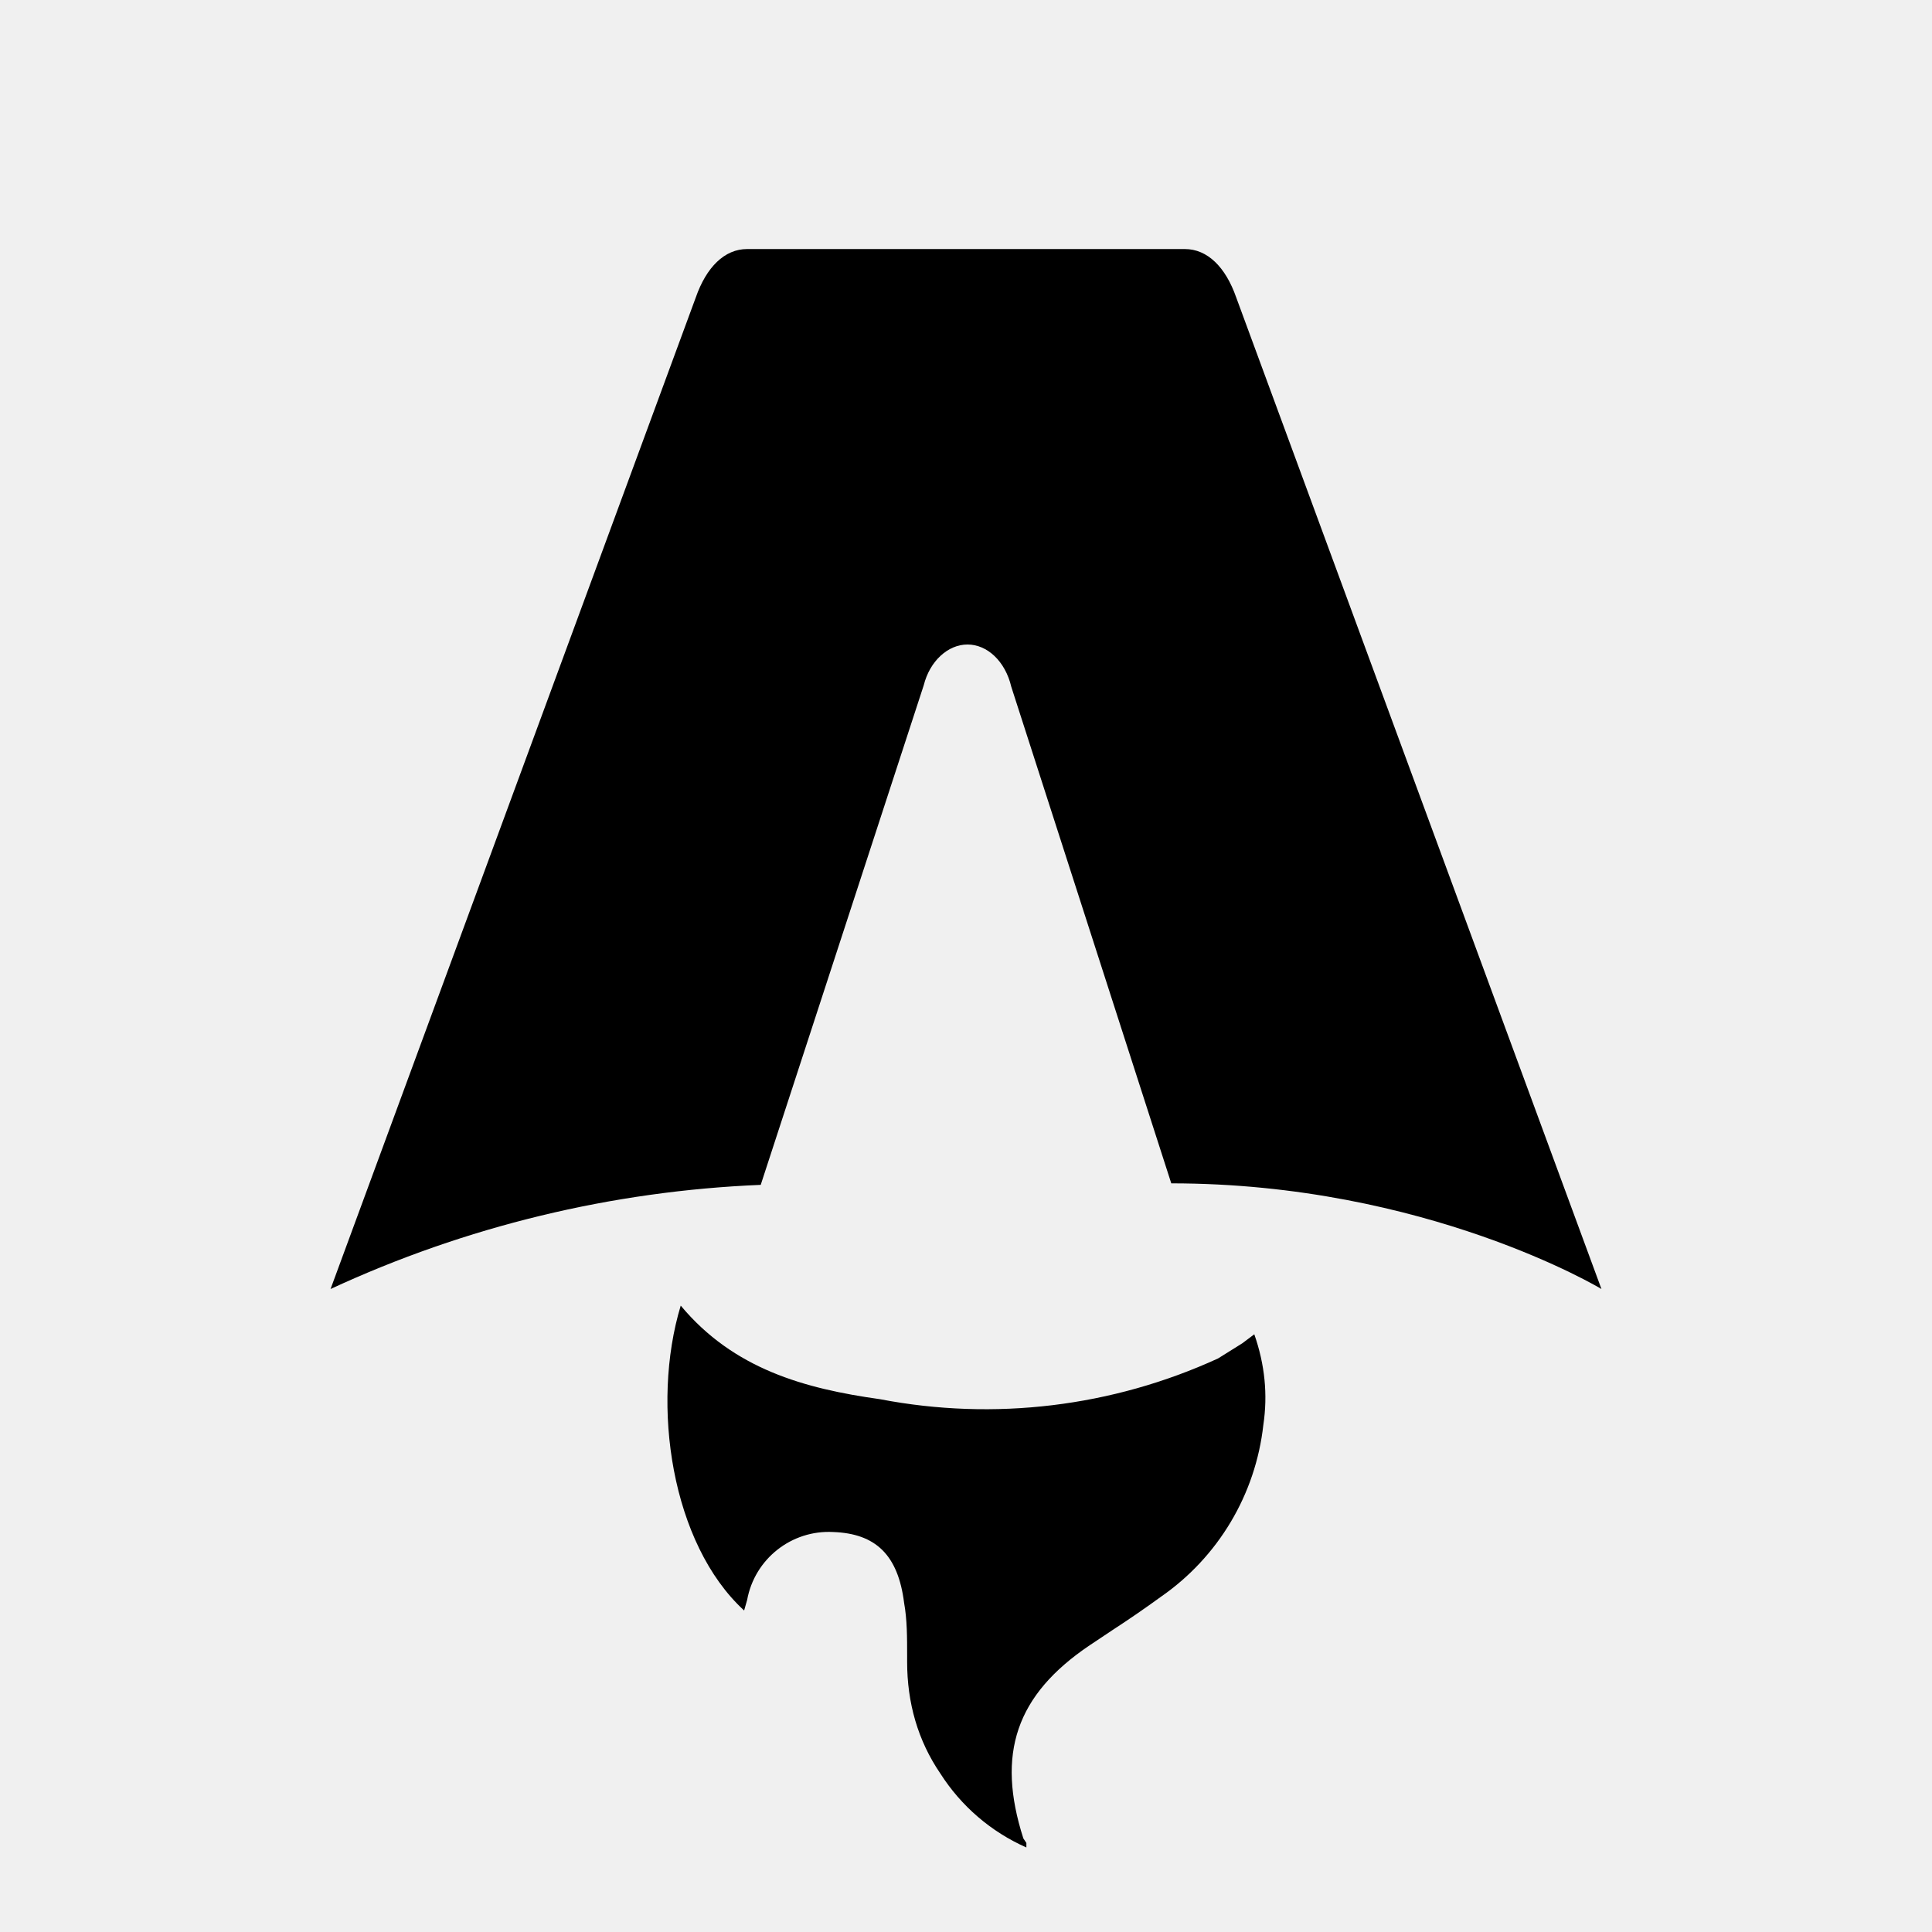
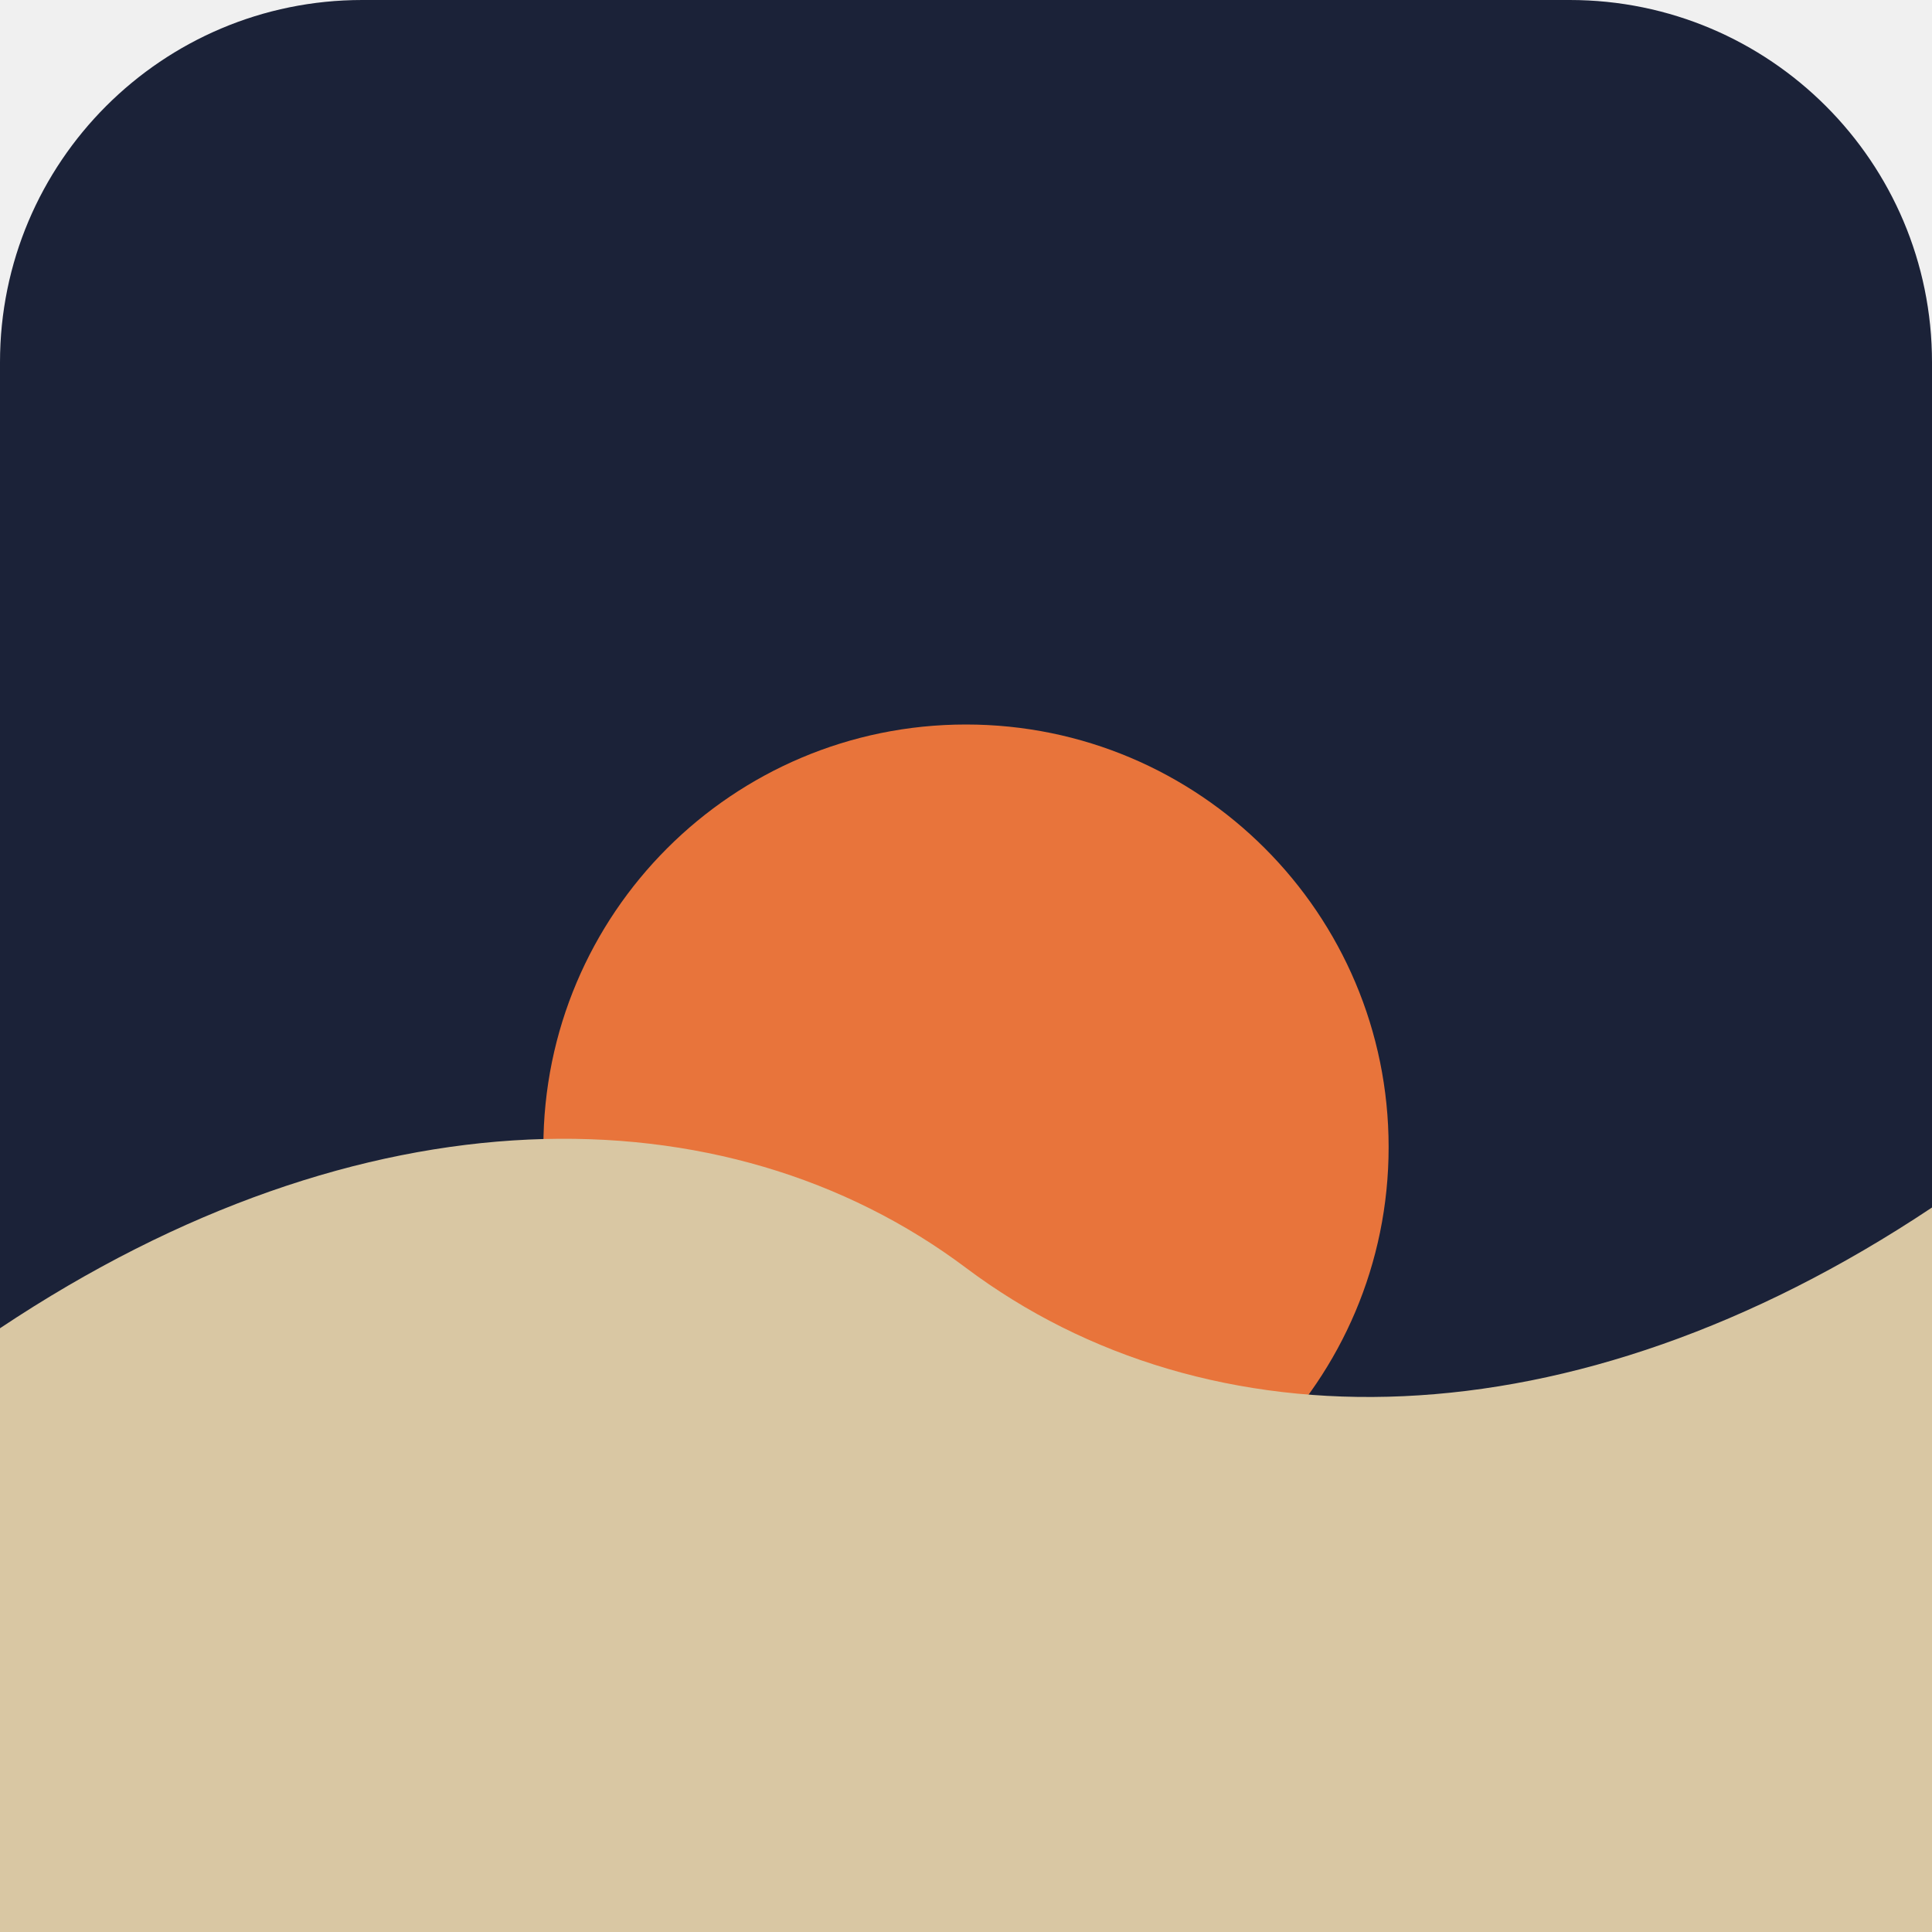
- <svg xmlns="http://www.w3.org/2000/svg" fill="none" viewBox="0 0 128 128">
-   <path d="M50.4 78.5a75.1 75.1 0 0 0-28.5 6.9l24.2-65.7c.7-2 1.9-3.2 3.4-3.2h29c1.5 0 2.7 1.2 3.4 3.2l24.2 65.7s-11.6-7-28.5-7L67 45.5c-.4-1.7-1.6-2.8-2.9-2.8-1.3 0-2.5 1.1-2.9 2.7L50.4 78.5Zm-1.1 28.2Zm-4.2-20.2c-2 6.6-.6 15.8 4.2 20.2a17.5 17.5 0 0 1 .2-.7 5.5 5.5 0 0 1 5.7-4.5c2.8.1 4.3 1.5 4.7 4.7.2 1.1.2 2.3.2 3.5v.4c0 2.7.7 5.2 2.2 7.4a13 13 0 0 0 5.7 4.9v-.3l-.2-.3c-1.8-5.6-.5-9.5 4.4-12.8l1.5-1a73 73 0 0 0 3.2-2.2 16 16 0 0 0 6.8-11.4c.3-2 .1-4-.6-6l-.8.6-1.6 1a37 37 0 0 1-22.4 2.7c-5-.7-9.7-2-13.2-6.2Z" />
-   <style>
-         path { fill: #000; }
-         @media (prefers-color-scheme: dark) {
-             path { fill: #FFF; }
-         }
-     </style>
+ <svg xmlns="http://www.w3.org/2000/svg" viewBox="0 0 32 32">
+   <rect width="32" height="32" rx="6" fill="#1b2238" />
+   <circle cx="16" cy="19" r="7" fill="#e8743b" />
+   <path d="M0 22c6-4 12-4 16-1s10 3 16-1v12H0z" fill="#d9c7a3" />
</svg>
